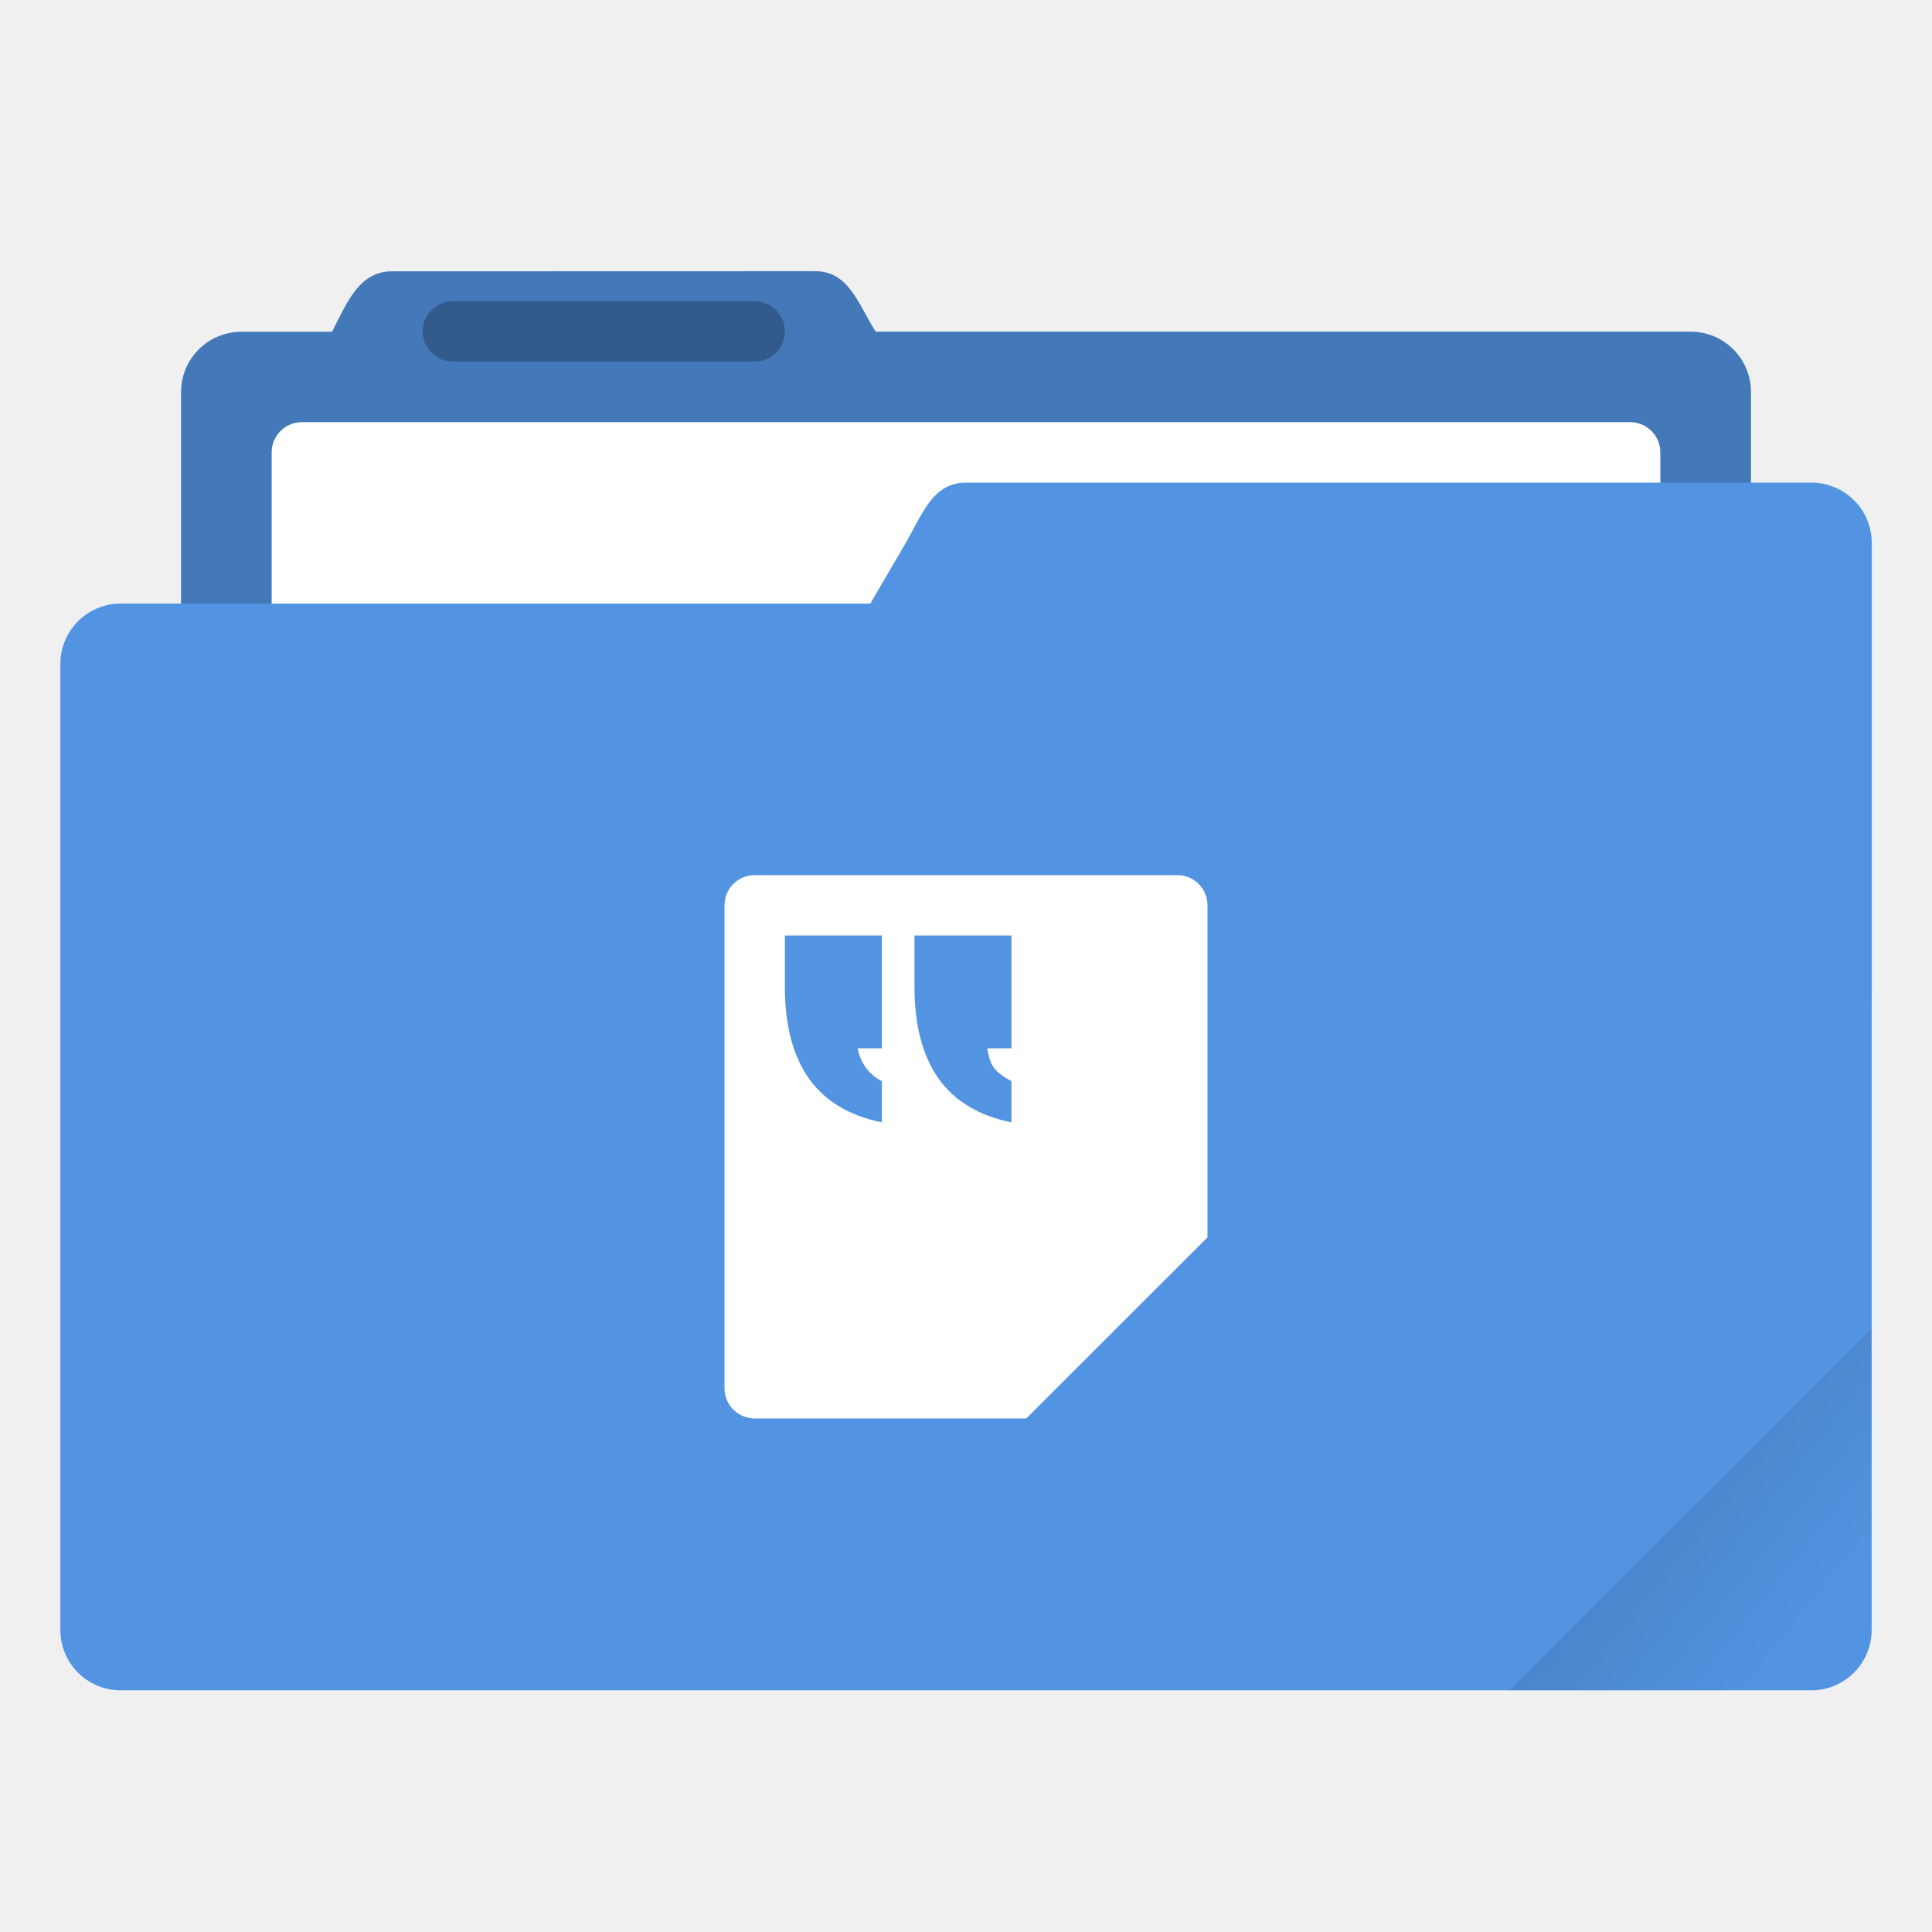
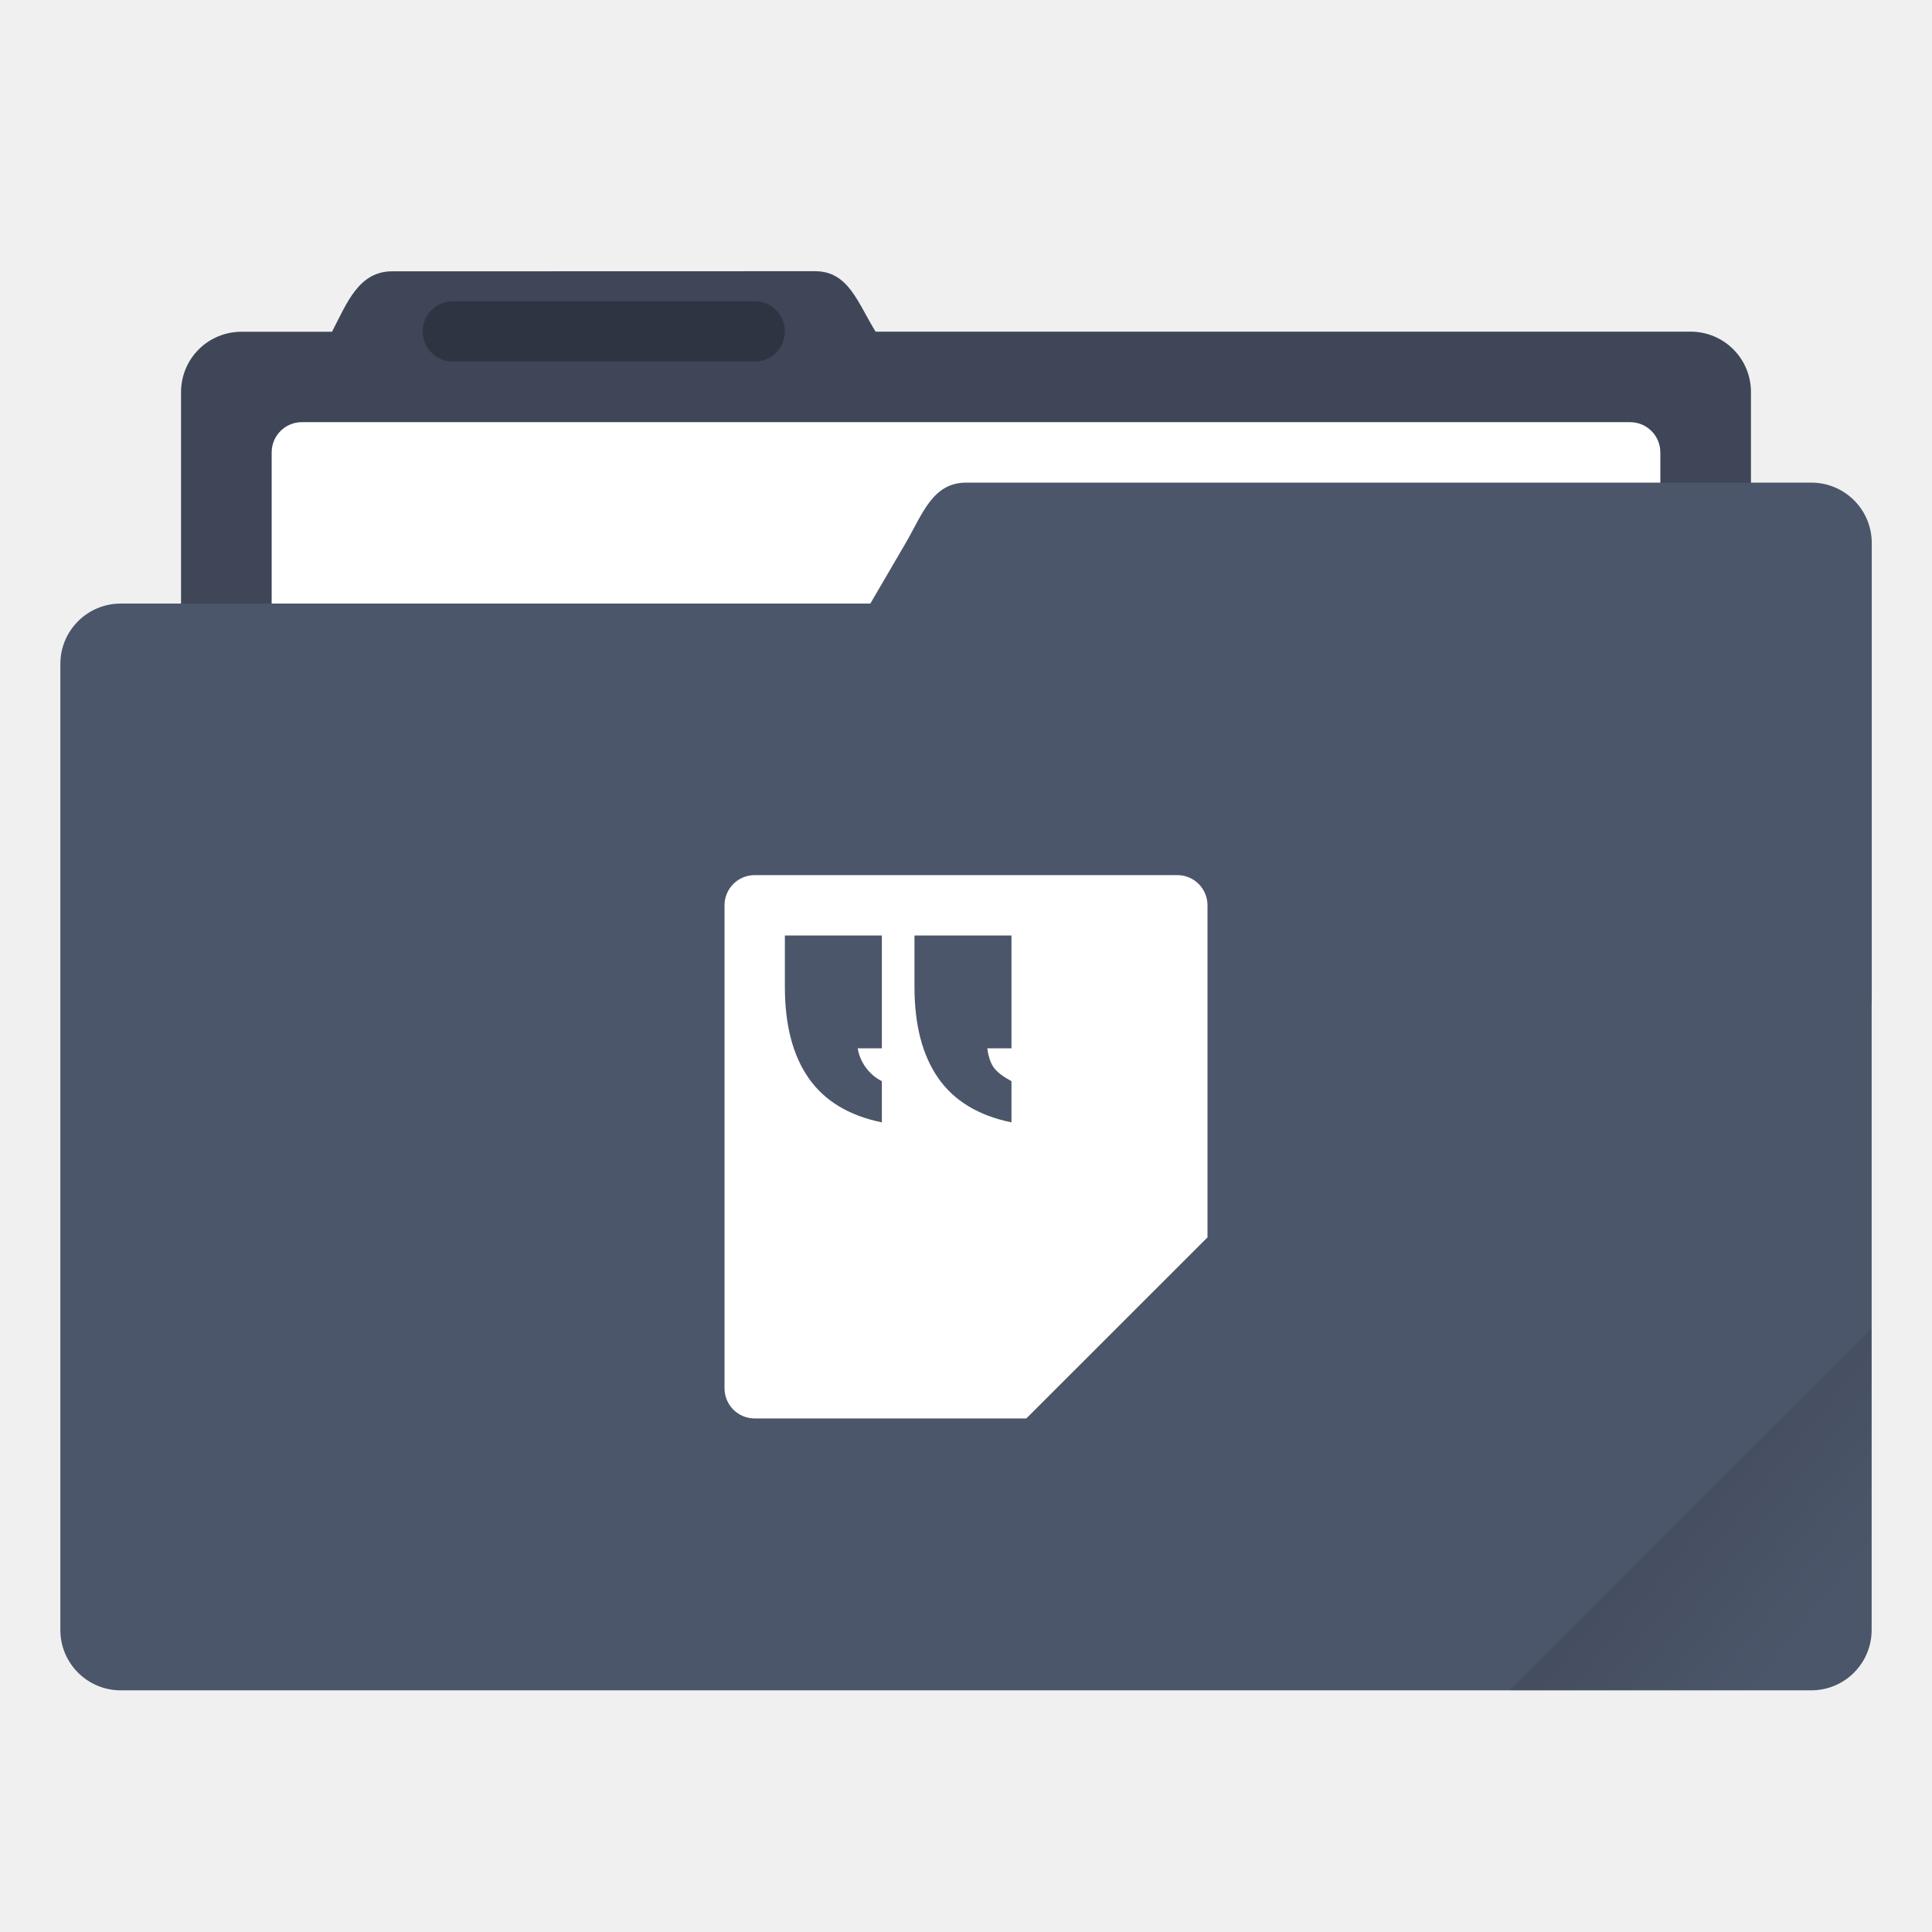
<svg xmlns="http://www.w3.org/2000/svg" width="64" height="64" version="1.1" viewBox="0 0 16.933 16.933">
  <defs>
    <linearGradient id="a" x1="-197.1" x2="-196.91" y1="217.68" y2="219.37" gradientTransform="rotate(-45 -338.07 -140.03)" gradientUnits="userSpaceOnUse">
      <stop offset="0" />
      <stop stop-opacity="0" offset="1" />
    </linearGradient>
  </defs>
  <g transform="translate(0 -280.07)">
-     <path d="M3.44 282.448c-.294 0-.395.269-.53.53h-.793a.528.528 0 0 0-.53.528v5.292c0 .293.237.53.53.53h12.7c.293 0 .529-.237.529-.53v-5.292a.528.528 0 0 0-.53-.529H7.674c-.155-.249-.236-.53-.53-.53z" fill="#5294e2" paint-order="markers stroke fill" />
+     <path d="M3.44 282.448c-.294 0-.395.269-.53.53h-.793a.528.528 0 0 0-.53.528v5.292c0 .293.237.53.53.53h12.7c.293 0 .529-.237.529-.53v-5.292a.528.528 0 0 0-.53-.529H7.674c-.155-.249-.236-.53-.53-.53z" fill="#4c566a" paint-order="markers stroke fill" />
    <path d="M3.44 282.448c-.294 0-.395.269-.53.53h-.793a.528.528 0 0 0-.53.528v5.292c0 .293.237.53.53.53h12.7c.293 0 .529-.237.529-.53v-5.292a.528.528 0 0 0-.53-.529H7.674c-.155-.249-.236-.53-.53-.53z" opacity=".18" paint-order="markers stroke fill" />
    <rect x="2.381" y="283.77" width="12.171" height="5.027" ry=".265" fill="#fff" paint-order="markers stroke fill" />
-     <rect x=".529" y="285.36" width="15.875" height="9.525" ry=".529" fill="#5294e2" paint-order="markers stroke fill" />
-     <path d="M8.467 284.3h7.408c.293 0 .53.236.53.53v3.968c0 .293-.237.529-.53.529H6.152c-.294 0-.677-.276-.53-.53l2.316-3.968c.147-.253.236-.529.529-.529z" fill="#5294e2" paint-order="markers stroke fill" />
+     <rect x=".529" y="285.36" width="15.875" height="9.525" ry=".529" fill="#4c566a" paint-order="markers stroke fill" />
+     <path d="M8.467 284.3h7.408c.293 0 .53.236.53.53v3.968c0 .293-.237.529-.53.529H6.152c-.294 0-.677-.276-.53-.53l2.316-3.968c.147-.253.236-.529.529-.529z" fill="#4c566a" paint-order="markers stroke fill" />
    <rect x="3.704" y="282.71" width="3.175" height=".529" ry=".265" opacity=".25" paint-order="stroke markers fill" />
    <path d="M6.615 287.74a.264.264 0 0 0-.265.264v4.233c0 .147.118.265.265.265h2.38l1.588-1.587v-2.91a.264.264 0 0 0-.264-.265H6.615zm.264.529h.85v.989h-.212a.4.4 0 0 0 .212.288v.361c-.288-.059-.502-.188-.641-.387-.14-.2-.209-.467-.209-.801v-.45zm1.136 0h.85v.989h-.212c.01.074.029.13.058.17.03.04.08.078.154.118v.361c-.288-.059-.502-.188-.641-.387-.14-.2-.209-.467-.209-.801v-.45z" fill="#fff" paint-order="stroke markers fill" />
  </g>
  <path d="m16.404 11.641-3.174 3.175h2.646c0.293 0 0.529-0.236 0.529-0.529z" fill="url(#a)" opacity=".1" style="paint-order:stroke markers fill" />
</svg>
